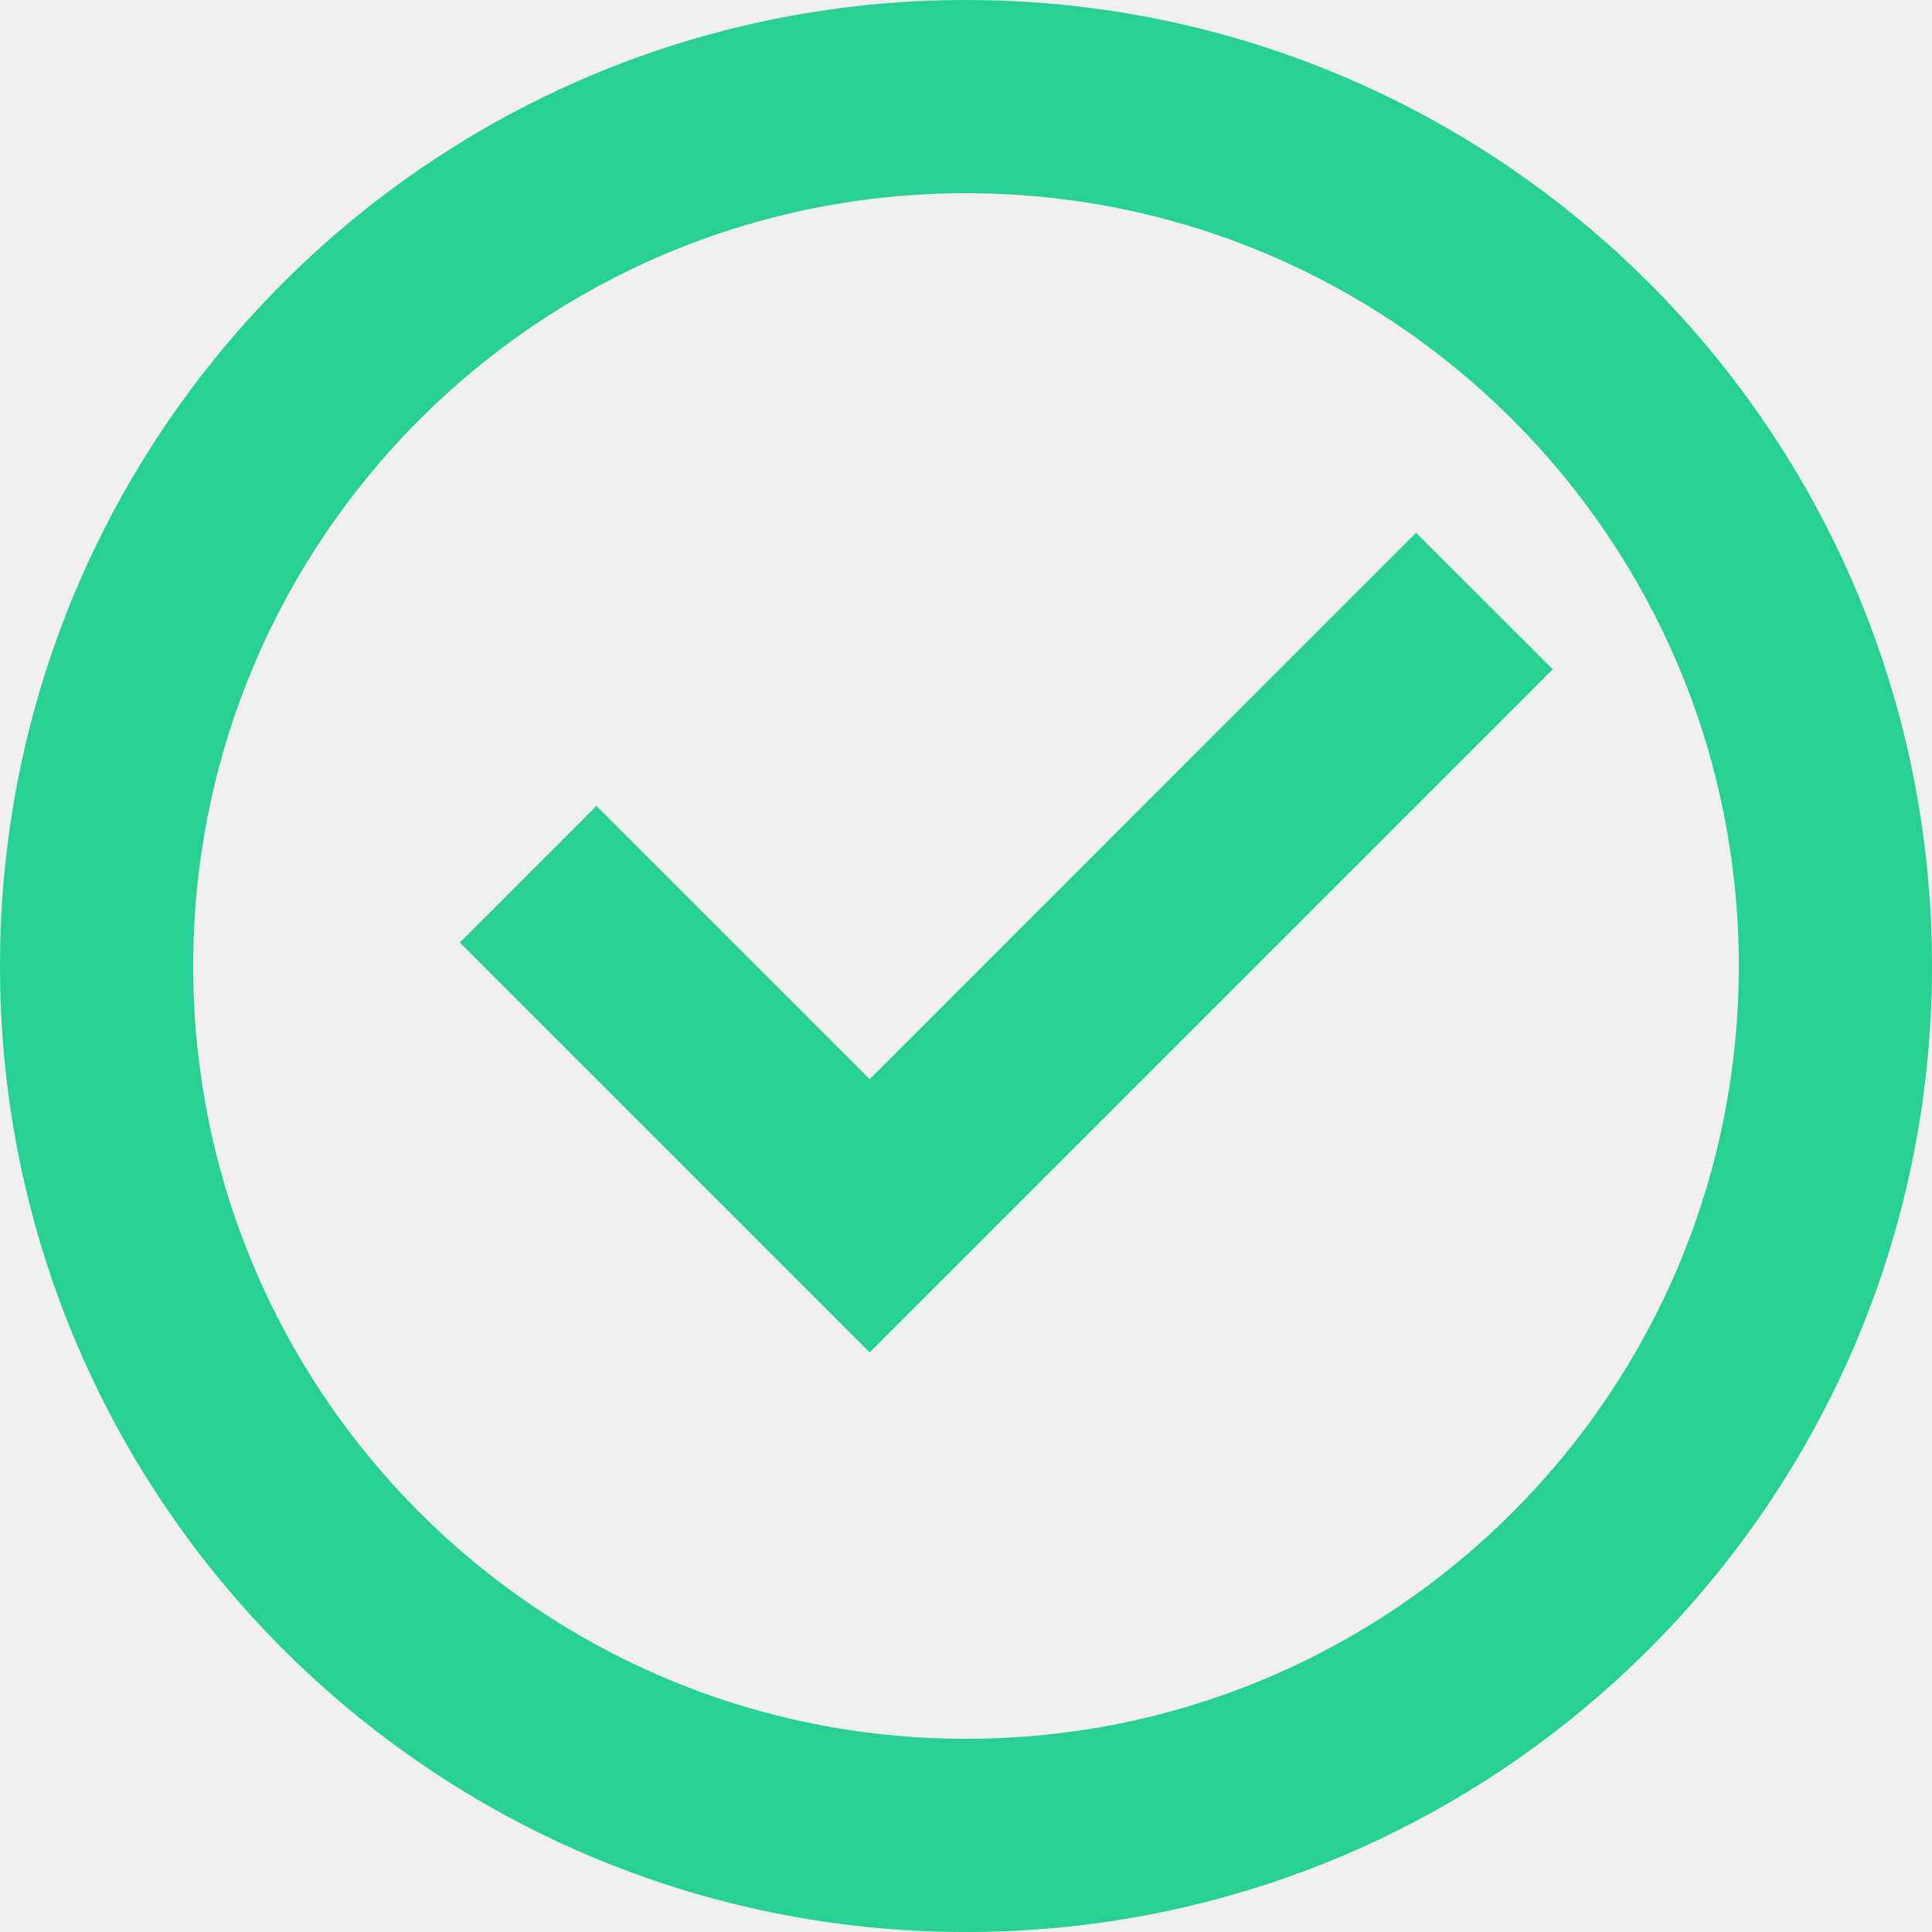
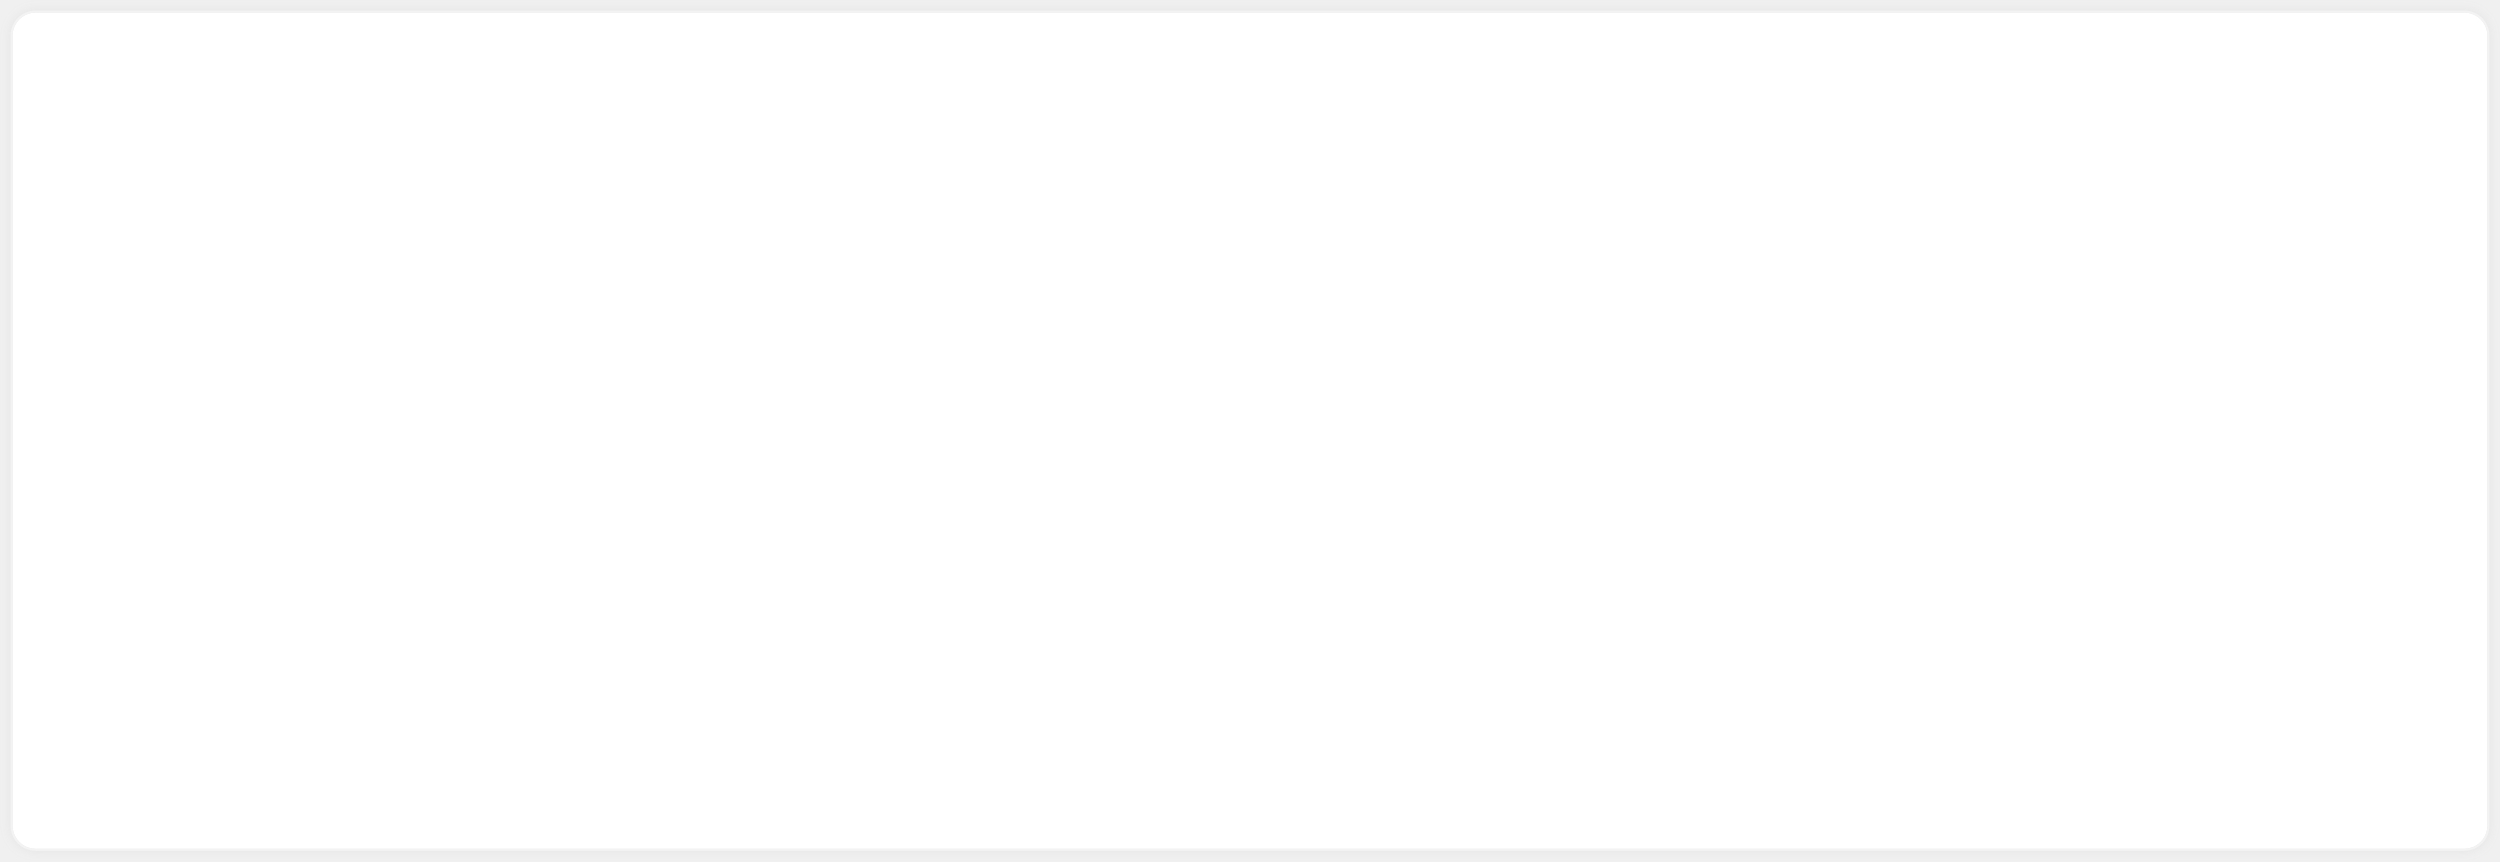
- <svg xmlns="http://www.w3.org/2000/svg" version="1.1" width="20px" height="20px">
-   <g transform="matrix(1 0 0 1 -20 -15 )">
-     <path d="M 20 10  C 20 15.523  15.523 20  10 20  C 4.477 20  0 15.523  0 10  C 0 4.477  4.477 0  10 0  C 15.523 0  20 4.477  20 10  Z M 10 18  C 14.418 18  18 14.418  18 10  C 18 5.582  14.418 2  10 2  C 5.582 2  2 5.582  2 10  C 2 14.418  5.582 18  10 18  Z M 16.074 6.929  L 9.003 14  L 4.76 9.757  L 6.174 8.343  L 9.003 11.172  L 14.659 5.515  L 16.074 6.929  Z " fill-rule="nonzero" fill="#28d094" stroke="none" transform="matrix(1 0 0 1 20 15 )" />
+ <svg xmlns="http://www.w3.org/2000/svg" xmlns:xlink="http://www.w3.org/1999/xlink" version="1.1" width="1190px" height="410px">
+   <defs>
+     <filter x="15px" y="765px" width="1190px" height="410px" filterUnits="userSpaceOnUse" id="filter122">
+       <feOffset dx="0" dy="0" in="SourceAlpha" result="shadowOffsetInner" />
+       <feGaussianBlur stdDeviation="2.5" in="shadowOffsetInner" result="shadowGaussian" />
+       <feComposite in2="shadowGaussian" operator="atop" in="SourceAlpha" result="shadowComposite" />
+       <feColorMatrix type="matrix" values="0 0 0 0 0.894  0 0 0 0 0.894  0 0 0 0 0.894  0 0 0 1 0  " in="shadowComposite" />
+     </filter>
+     <g id="widget123">
+       <path d="M 21 782  A 11 11 0 0 1 32 771 L 1188 771  A 11 11 0 0 1 1199 782 L 1199 1158  A 11 11 0 0 1 1188 1169 L 32 1169  A 11 11 0 0 1 21 1158 L 21 782  Z " fill-rule="nonzero" fill="#ffffff" stroke="none" />
+       <path d="M 20.5 782  A 11.5 11.5 0 0 1 32 770.5 L 1188 770.5  A 11.5 11.5 0 0 1 1199.5 782 L 1199.5 1158  A 11.5 11.5 0 0 1 1188 1169.5 L 32 1169.5  A 11.5 11.5 0 0 1 20.5 1158 L 20.5 782  Z " stroke-width="1" stroke="#f2f2f2" fill="none" stroke-opacity="0.988" />
+     </g>
+   </defs>
+   <g transform="matrix(1 0 0 1 -15 -765 )">
+     <use xlink:href="#widget123" filter="url(#filter122)" />
+     <use xlink:href="#widget123" />
  </g>
</svg>
